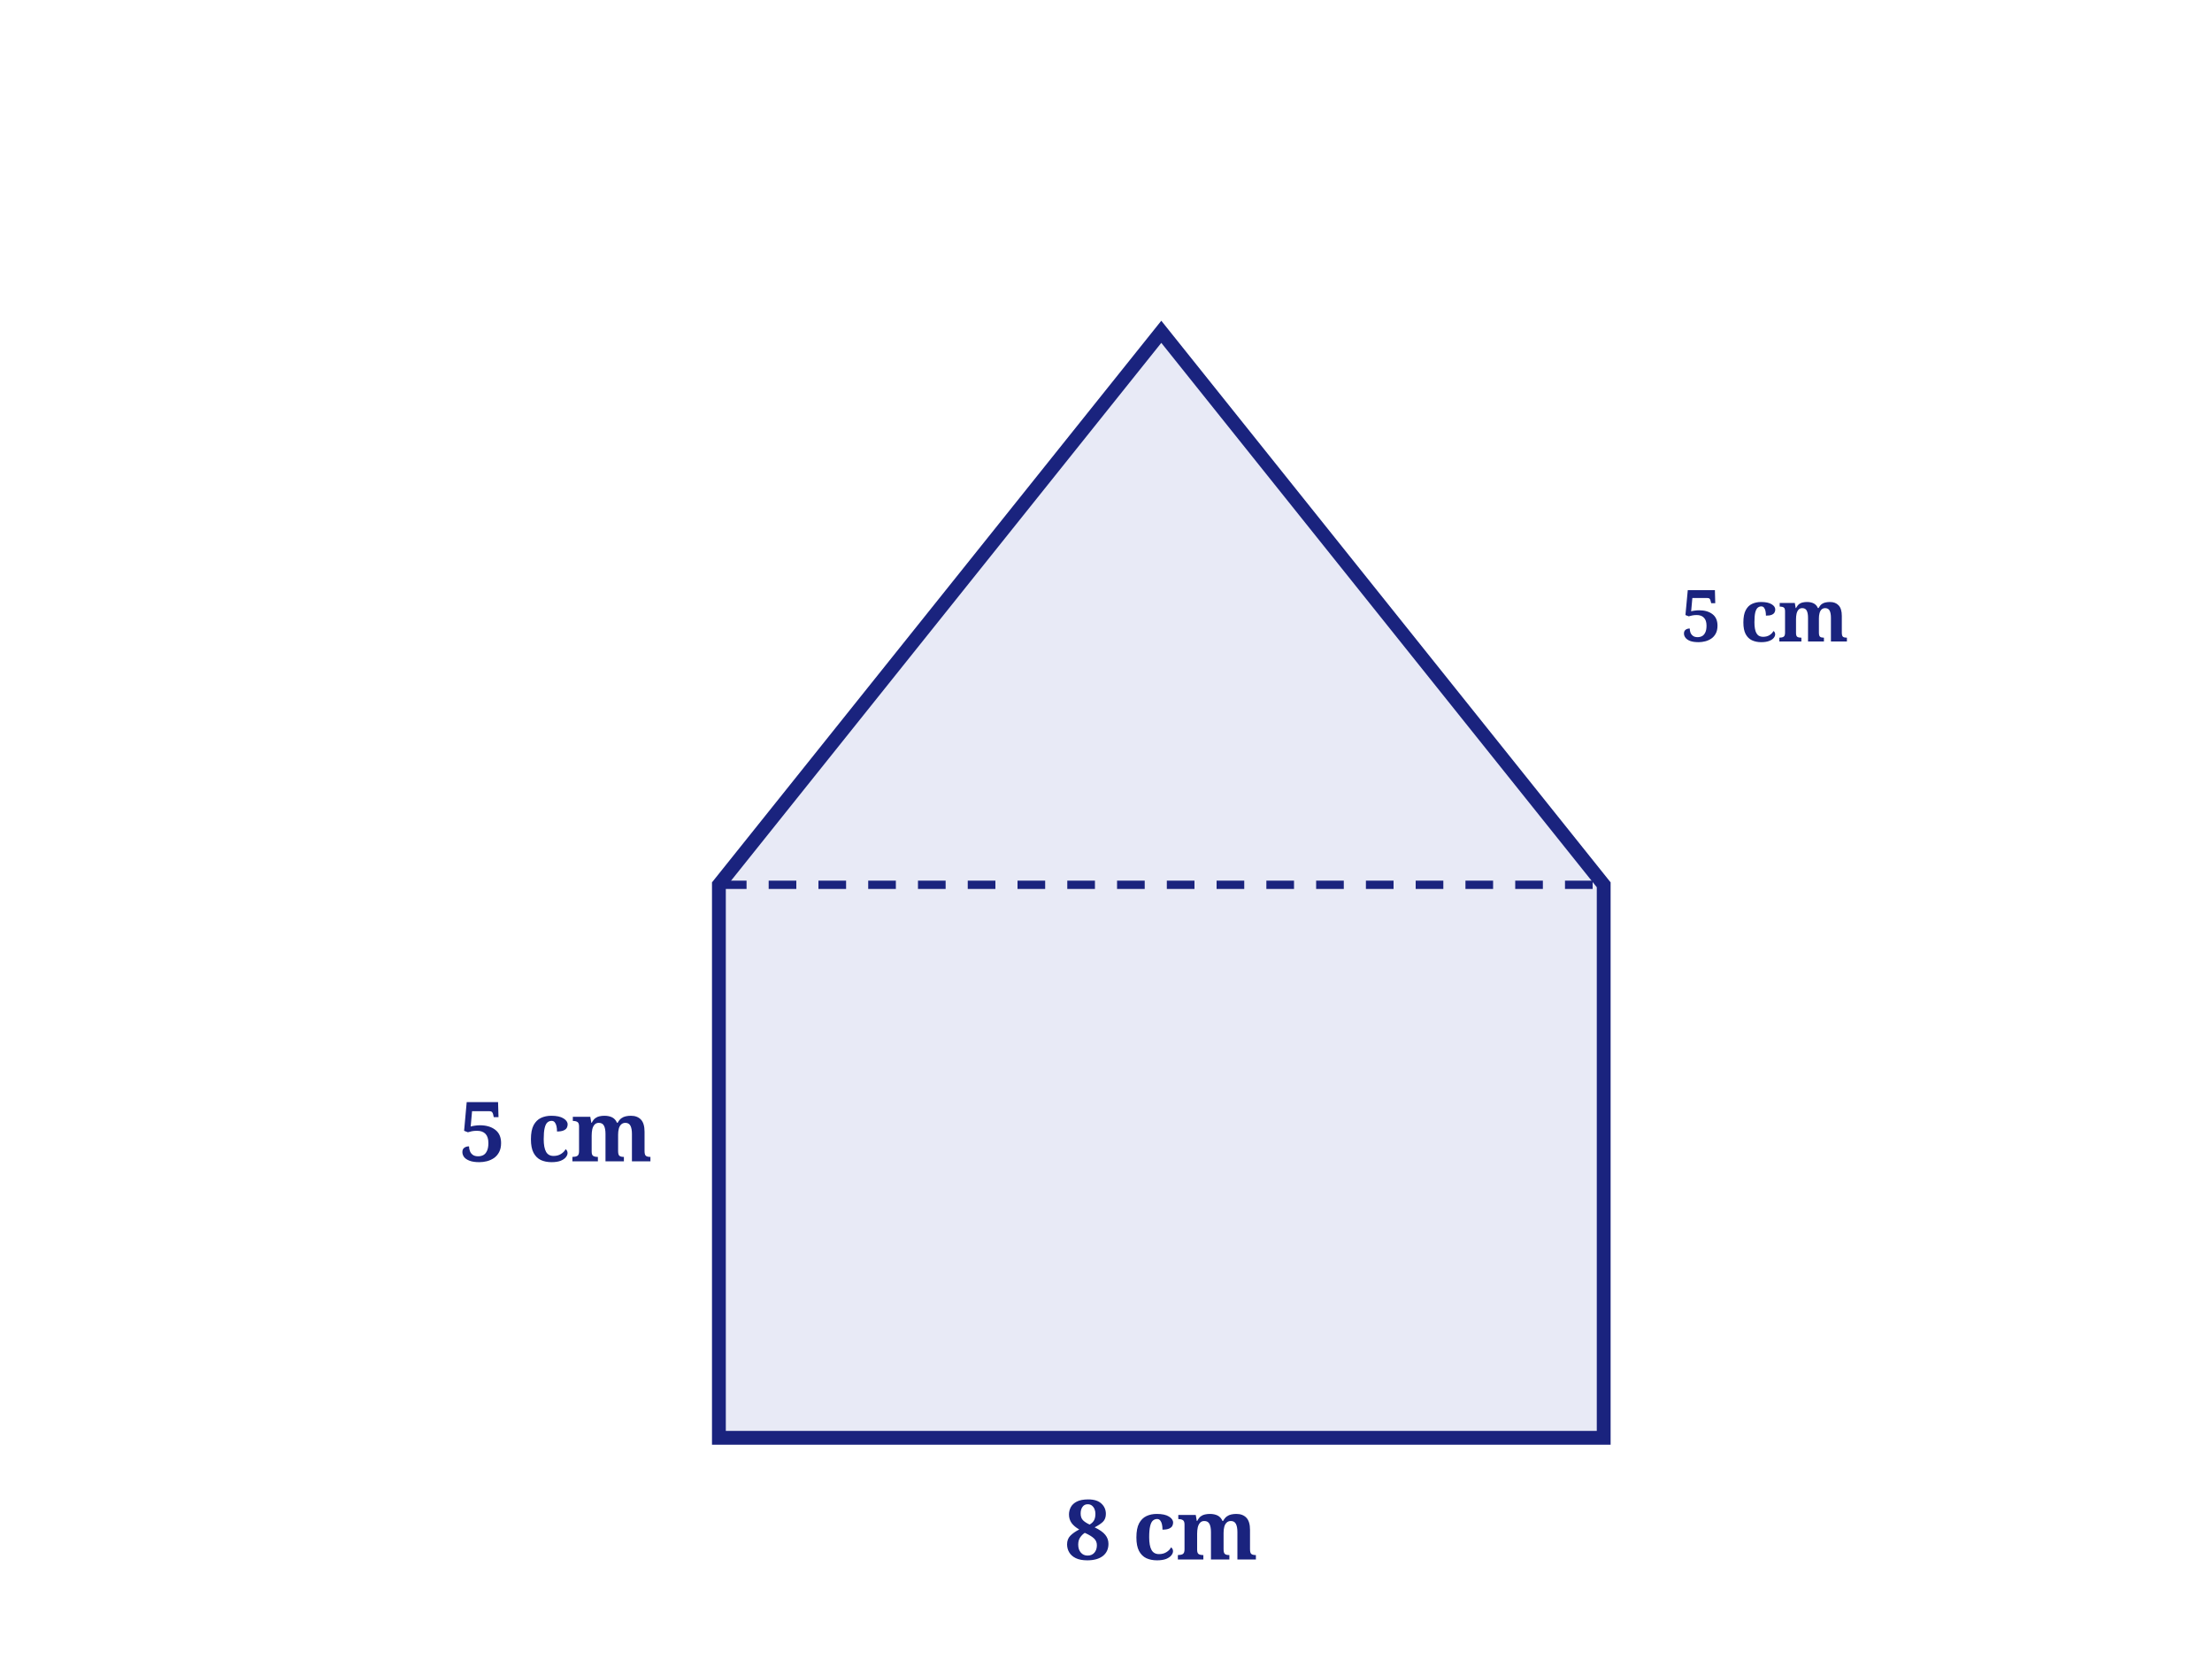
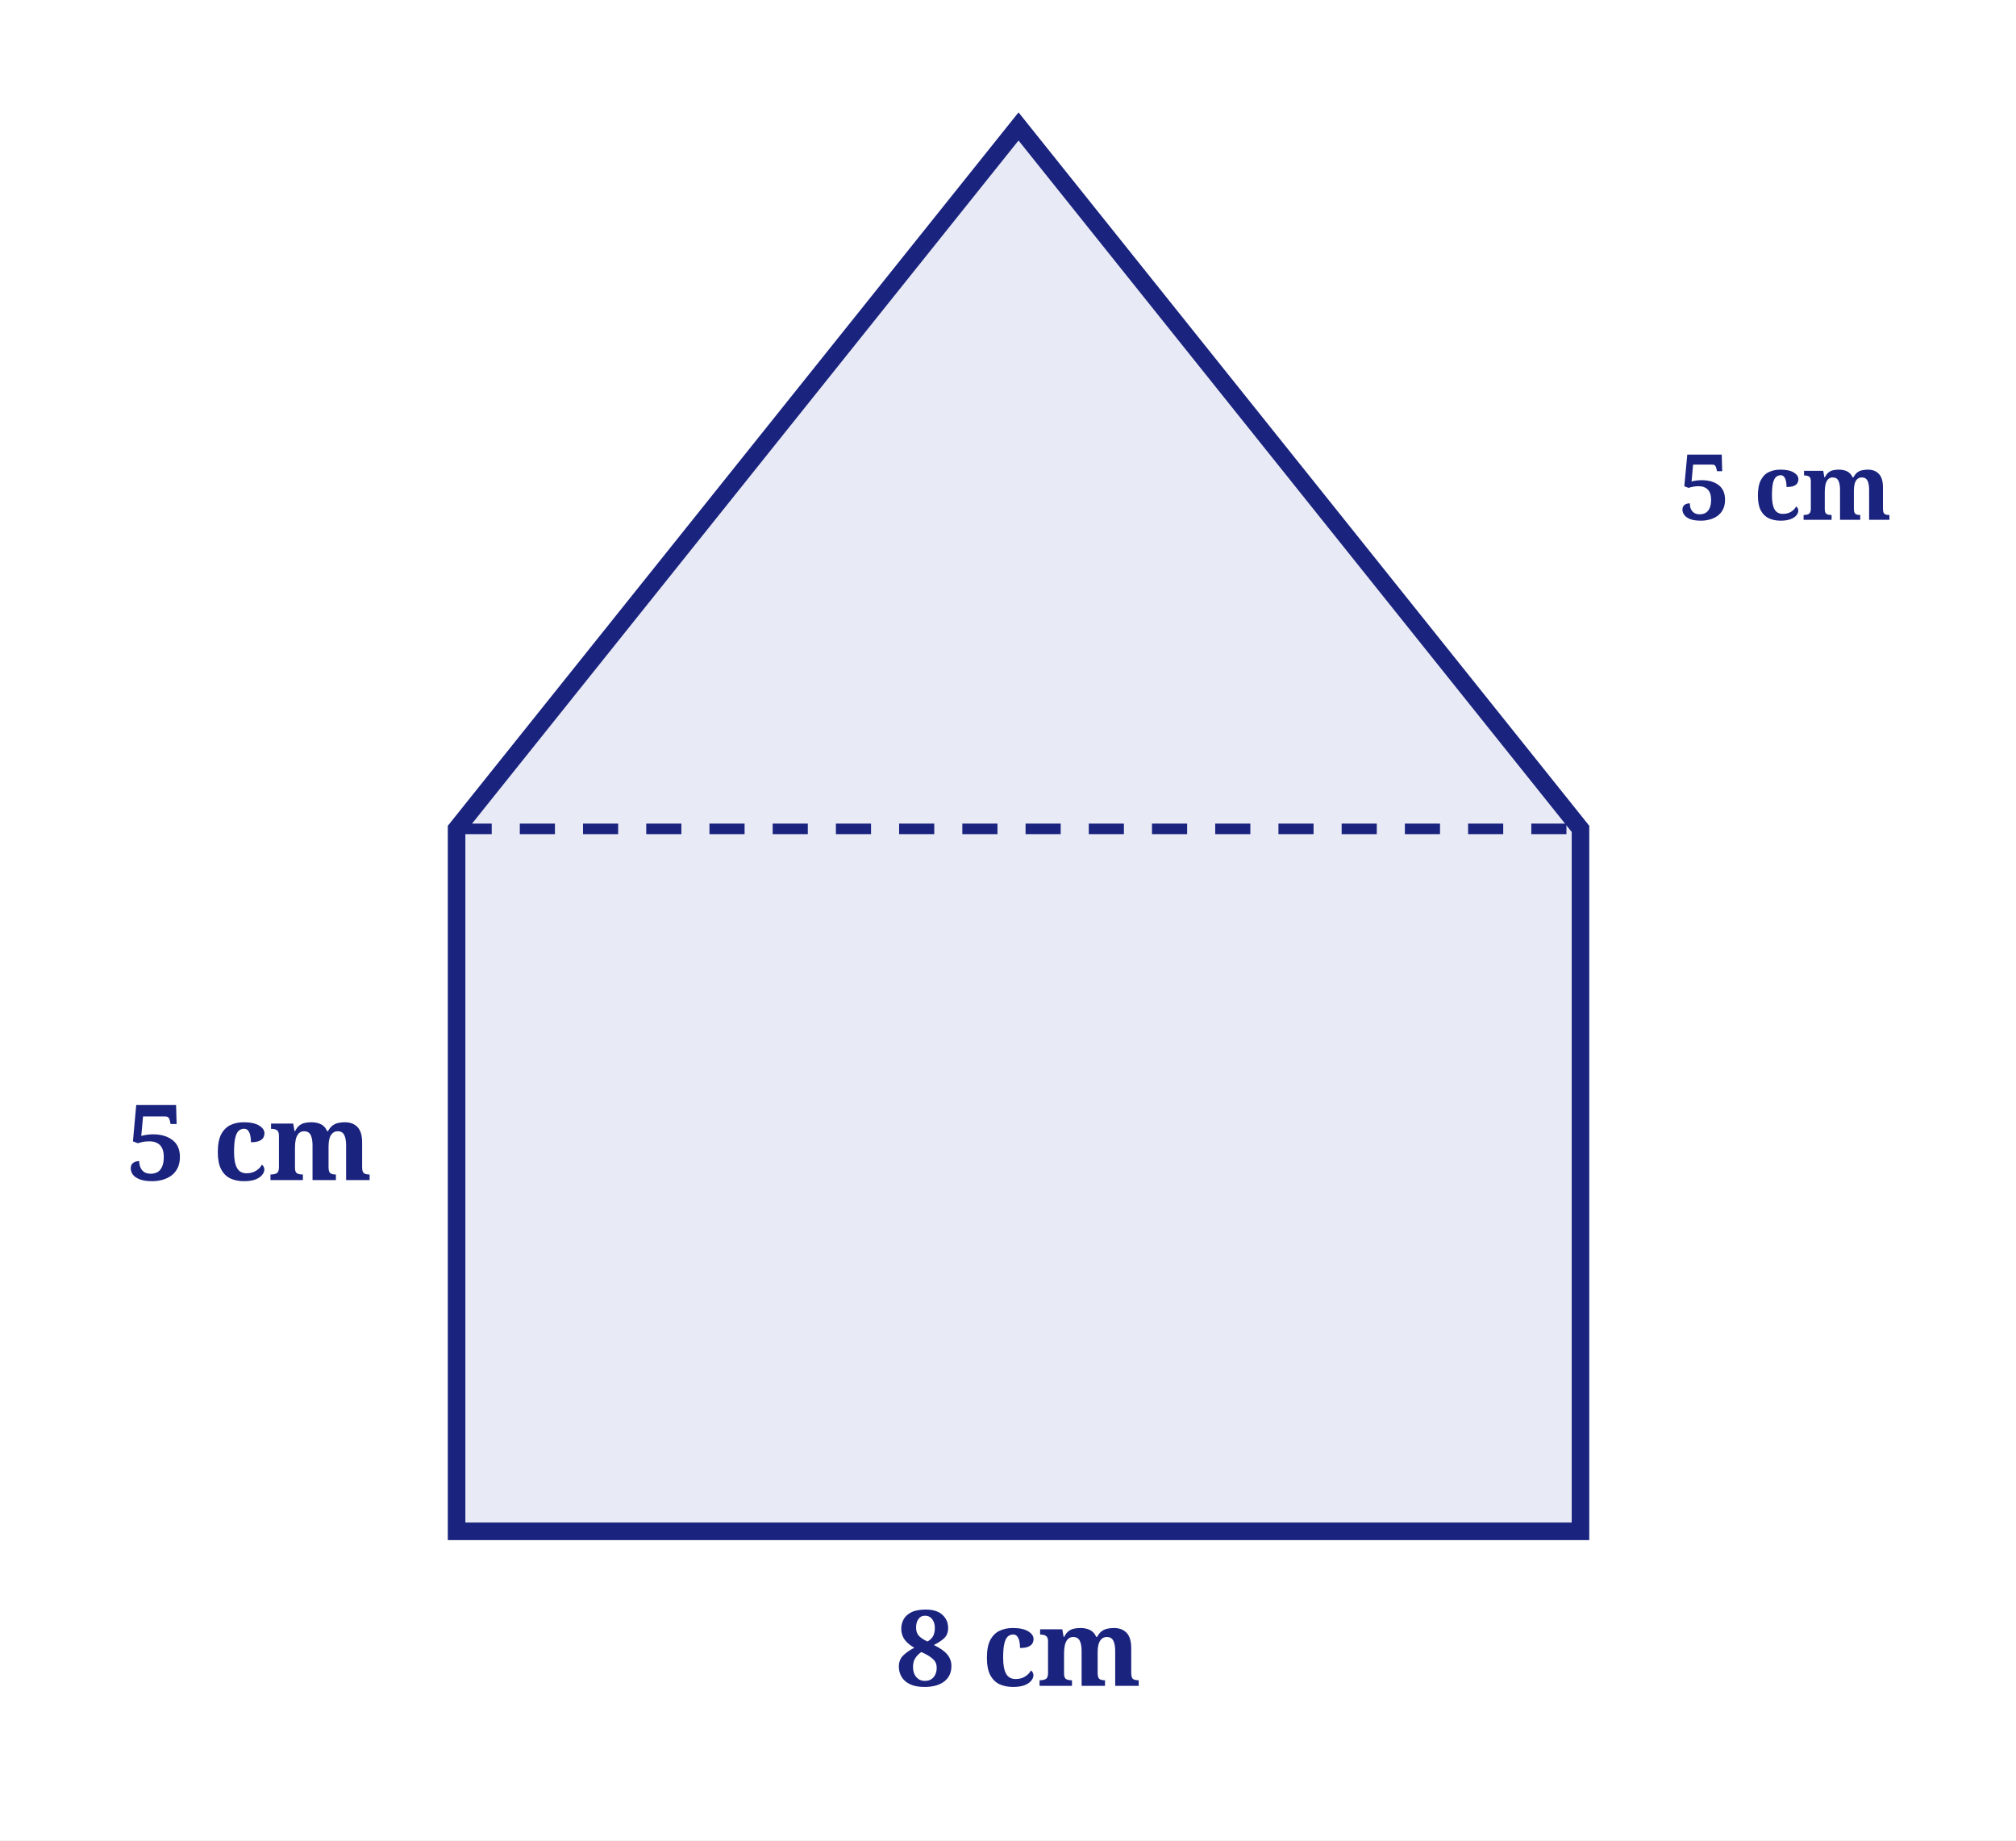
- <svg xmlns="http://www.w3.org/2000/svg" viewBox="0 0 400 300" role="img" aria-labelledby="t d">
-   <rect x="0" y="0" width="400" height="300" fill="#ffffff" />
+ <svg xmlns="http://www.w3.org/2000/svg" viewBox="65 42 287 262" role="img" aria-labelledby="t d">
+   <rect x="65" y="42" width="287" height="262" fill="#ffffff" />
  <polygon points="130,160 210,60 290,160 290,260 130,260" fill="#e8eaf6" stroke="#1a237e" stroke-width="2.5" />
  <line x1="130" y1="160" x2="290" y2="160" stroke="#1a237e" stroke-width="1.5" stroke-dasharray="5,4" />
  <text x="210" y="282" text-anchor="middle" font-size="15" fill="#1a237e" font-weight="600" font-family="Georgia, serif">8 cm</text>
  <text x="118" y="210" text-anchor="end" font-size="15" fill="#1a237e" font-weight="600" font-family="Georgia, serif">5 cm</text>
  <text x="304" y="116" text-anchor="start" font-size="13" fill="#1a237e" font-weight="600" font-family="Georgia, serif">5 cm</text>
</svg>
